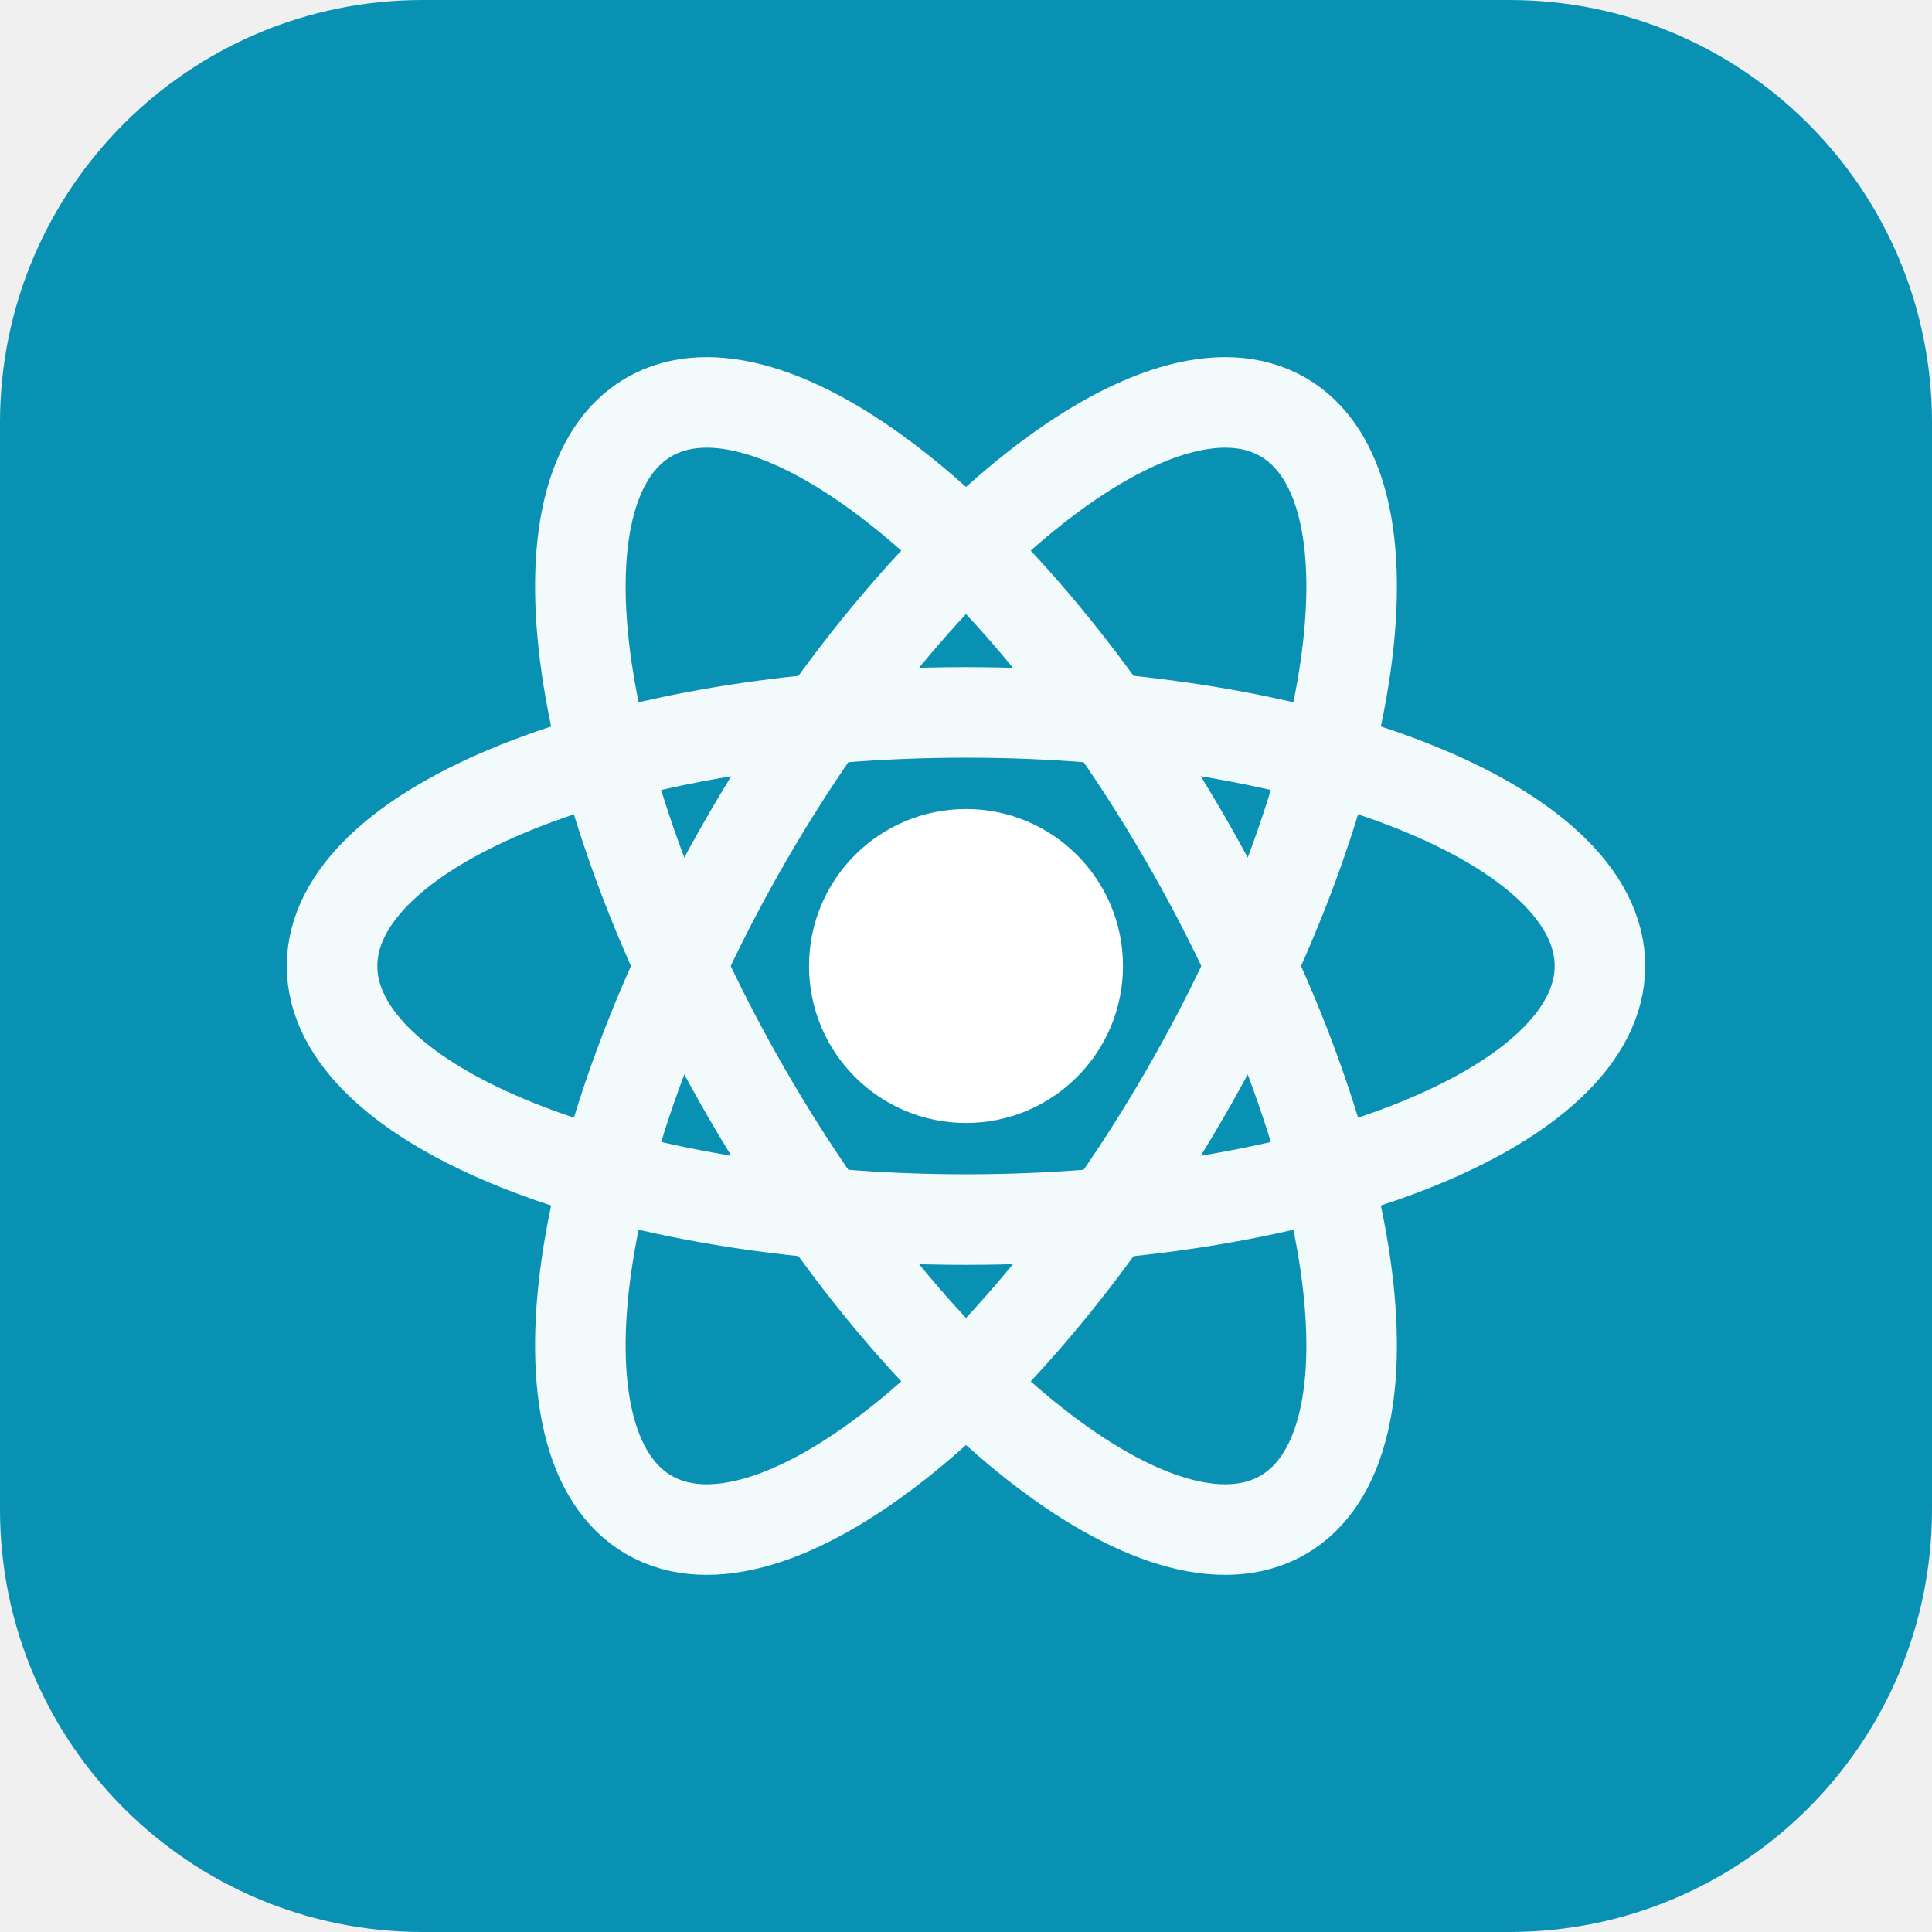
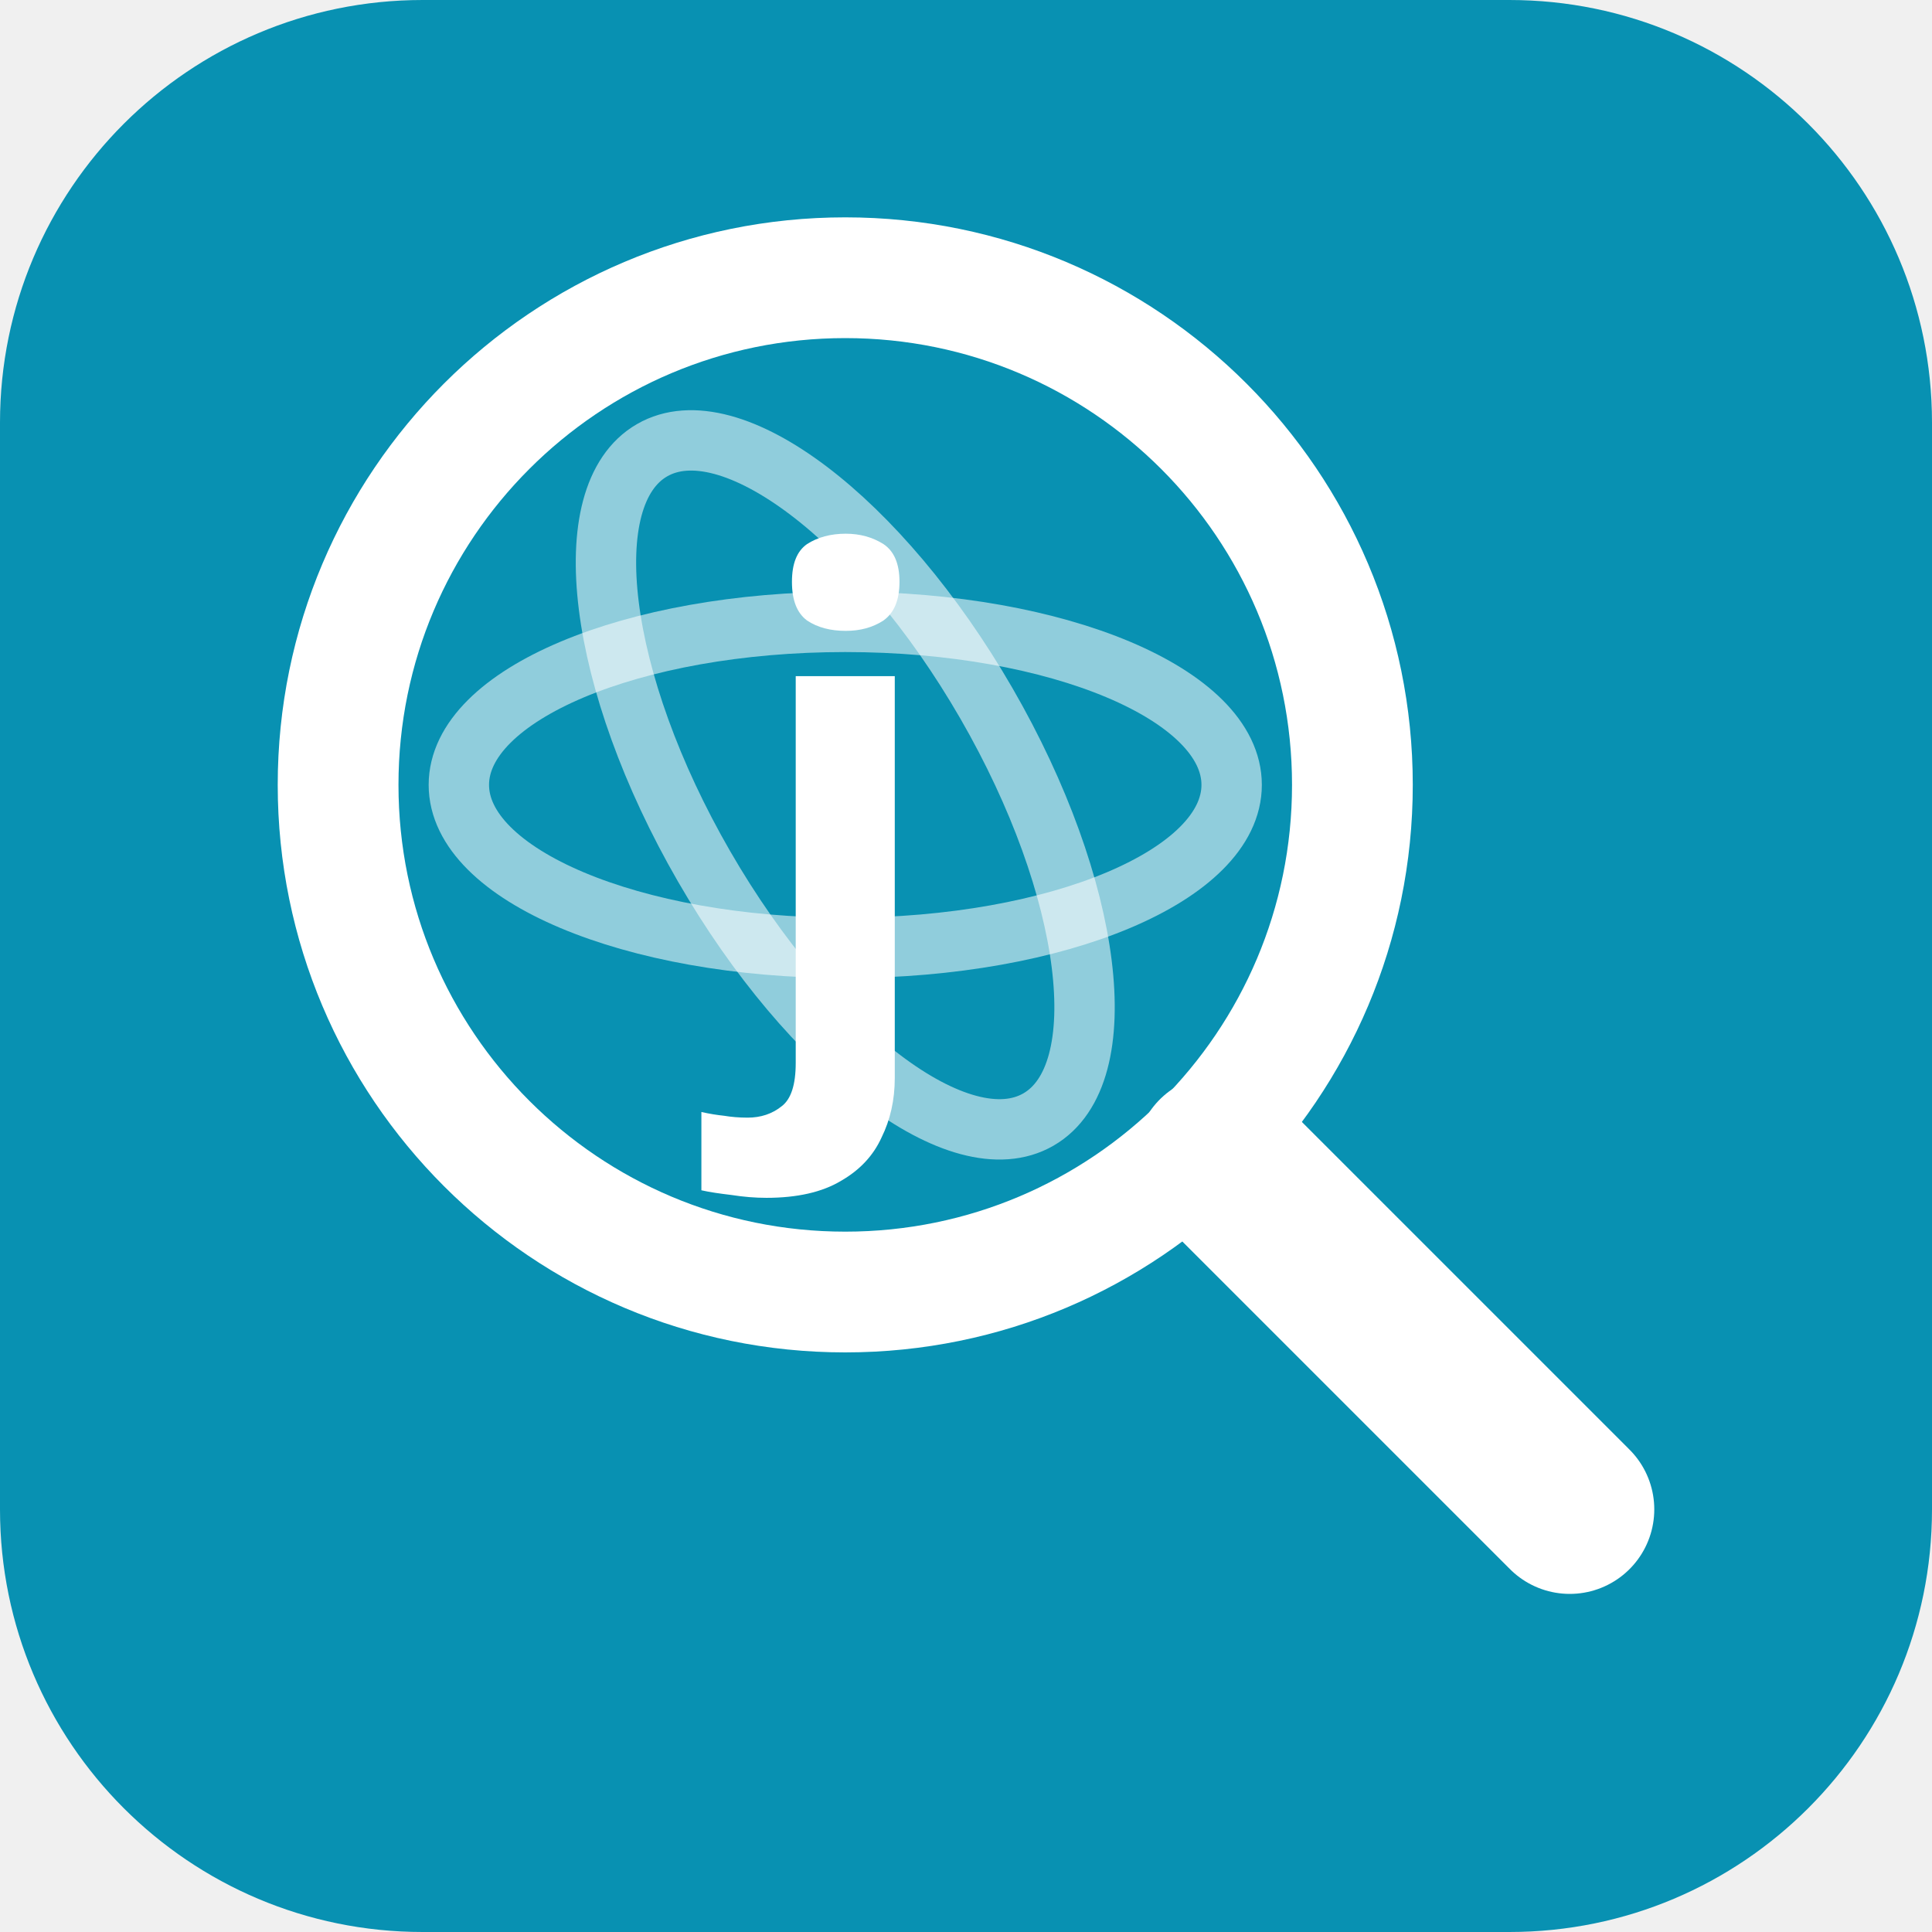
<svg xmlns="http://www.w3.org/2000/svg" viewBox="0 0 32 32" width="32" height="32">
  <rect width="32" height="32" rx="7" fill="#0891b2" />
-   <g stroke="#ffffff" fill="none" stroke-width="1.5" opacity="0.95">
-     <ellipse cx="16" cy="16" rx="10.5" ry="4.2" />
-     <ellipse cx="16" cy="16" rx="10.5" ry="4.2" transform="rotate(60 16 16)" />
-     <ellipse cx="16" cy="16" rx="10.5" ry="4.2" transform="rotate(120 16 16)" />
+   <g fill="none" stroke="#ffffff" stroke-linecap="round">
+     <ellipse cx="14" cy="13" rx="6.4" ry="2.7" stroke-width="1" opacity="0.55" />
+     <ellipse cx="14" cy="13" rx="6.4" ry="2.7" stroke-width="1" opacity="0.55" transform="rotate(60 14 13)" />
+     <circle cx="14" cy="13" r="8.4" stroke-width="2" />
+     <line x1="20.2" y1="19.2" x2="26" y2="25" stroke-width="2.8" />
  </g>
-   <circle cx="16" cy="16" r="2.6" fill="#ffffff" />
+   <text x="14" y="17.2" font-family="'Syne','Trebuchet MS',sans-serif" font-size="11" font-weight="800" fill="#ffffff" text-anchor="middle">j</text>
</svg>
